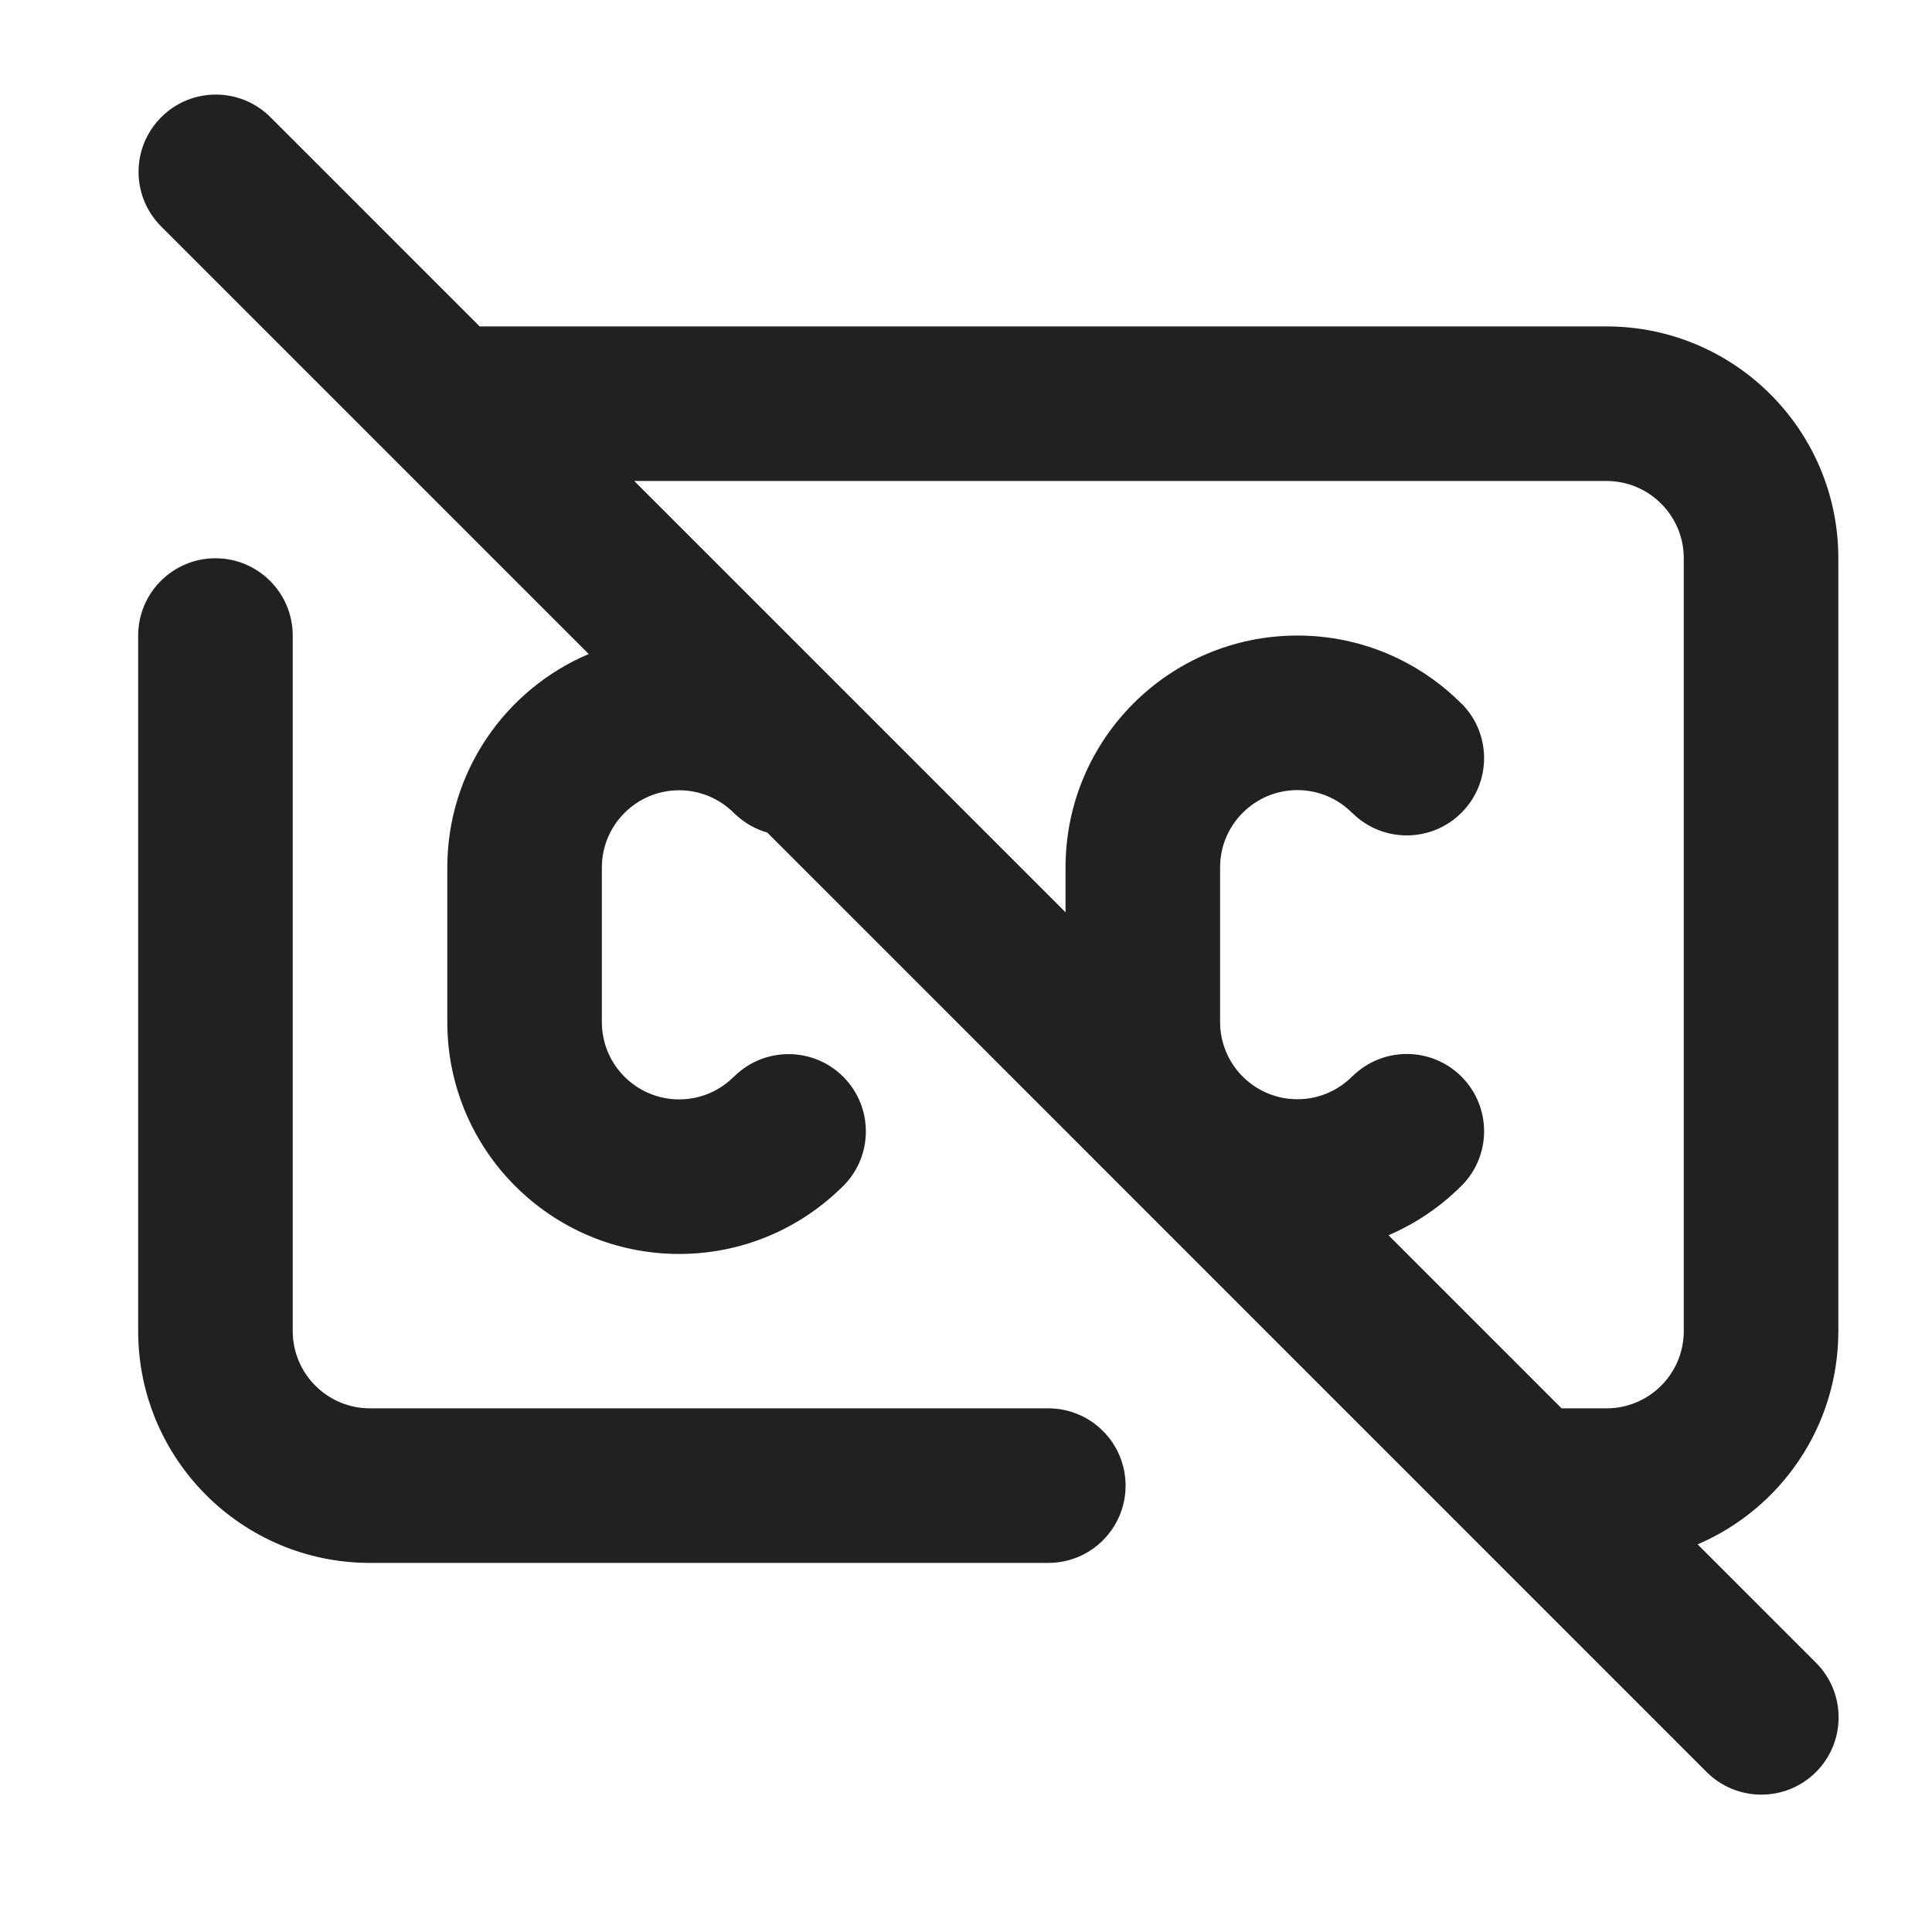
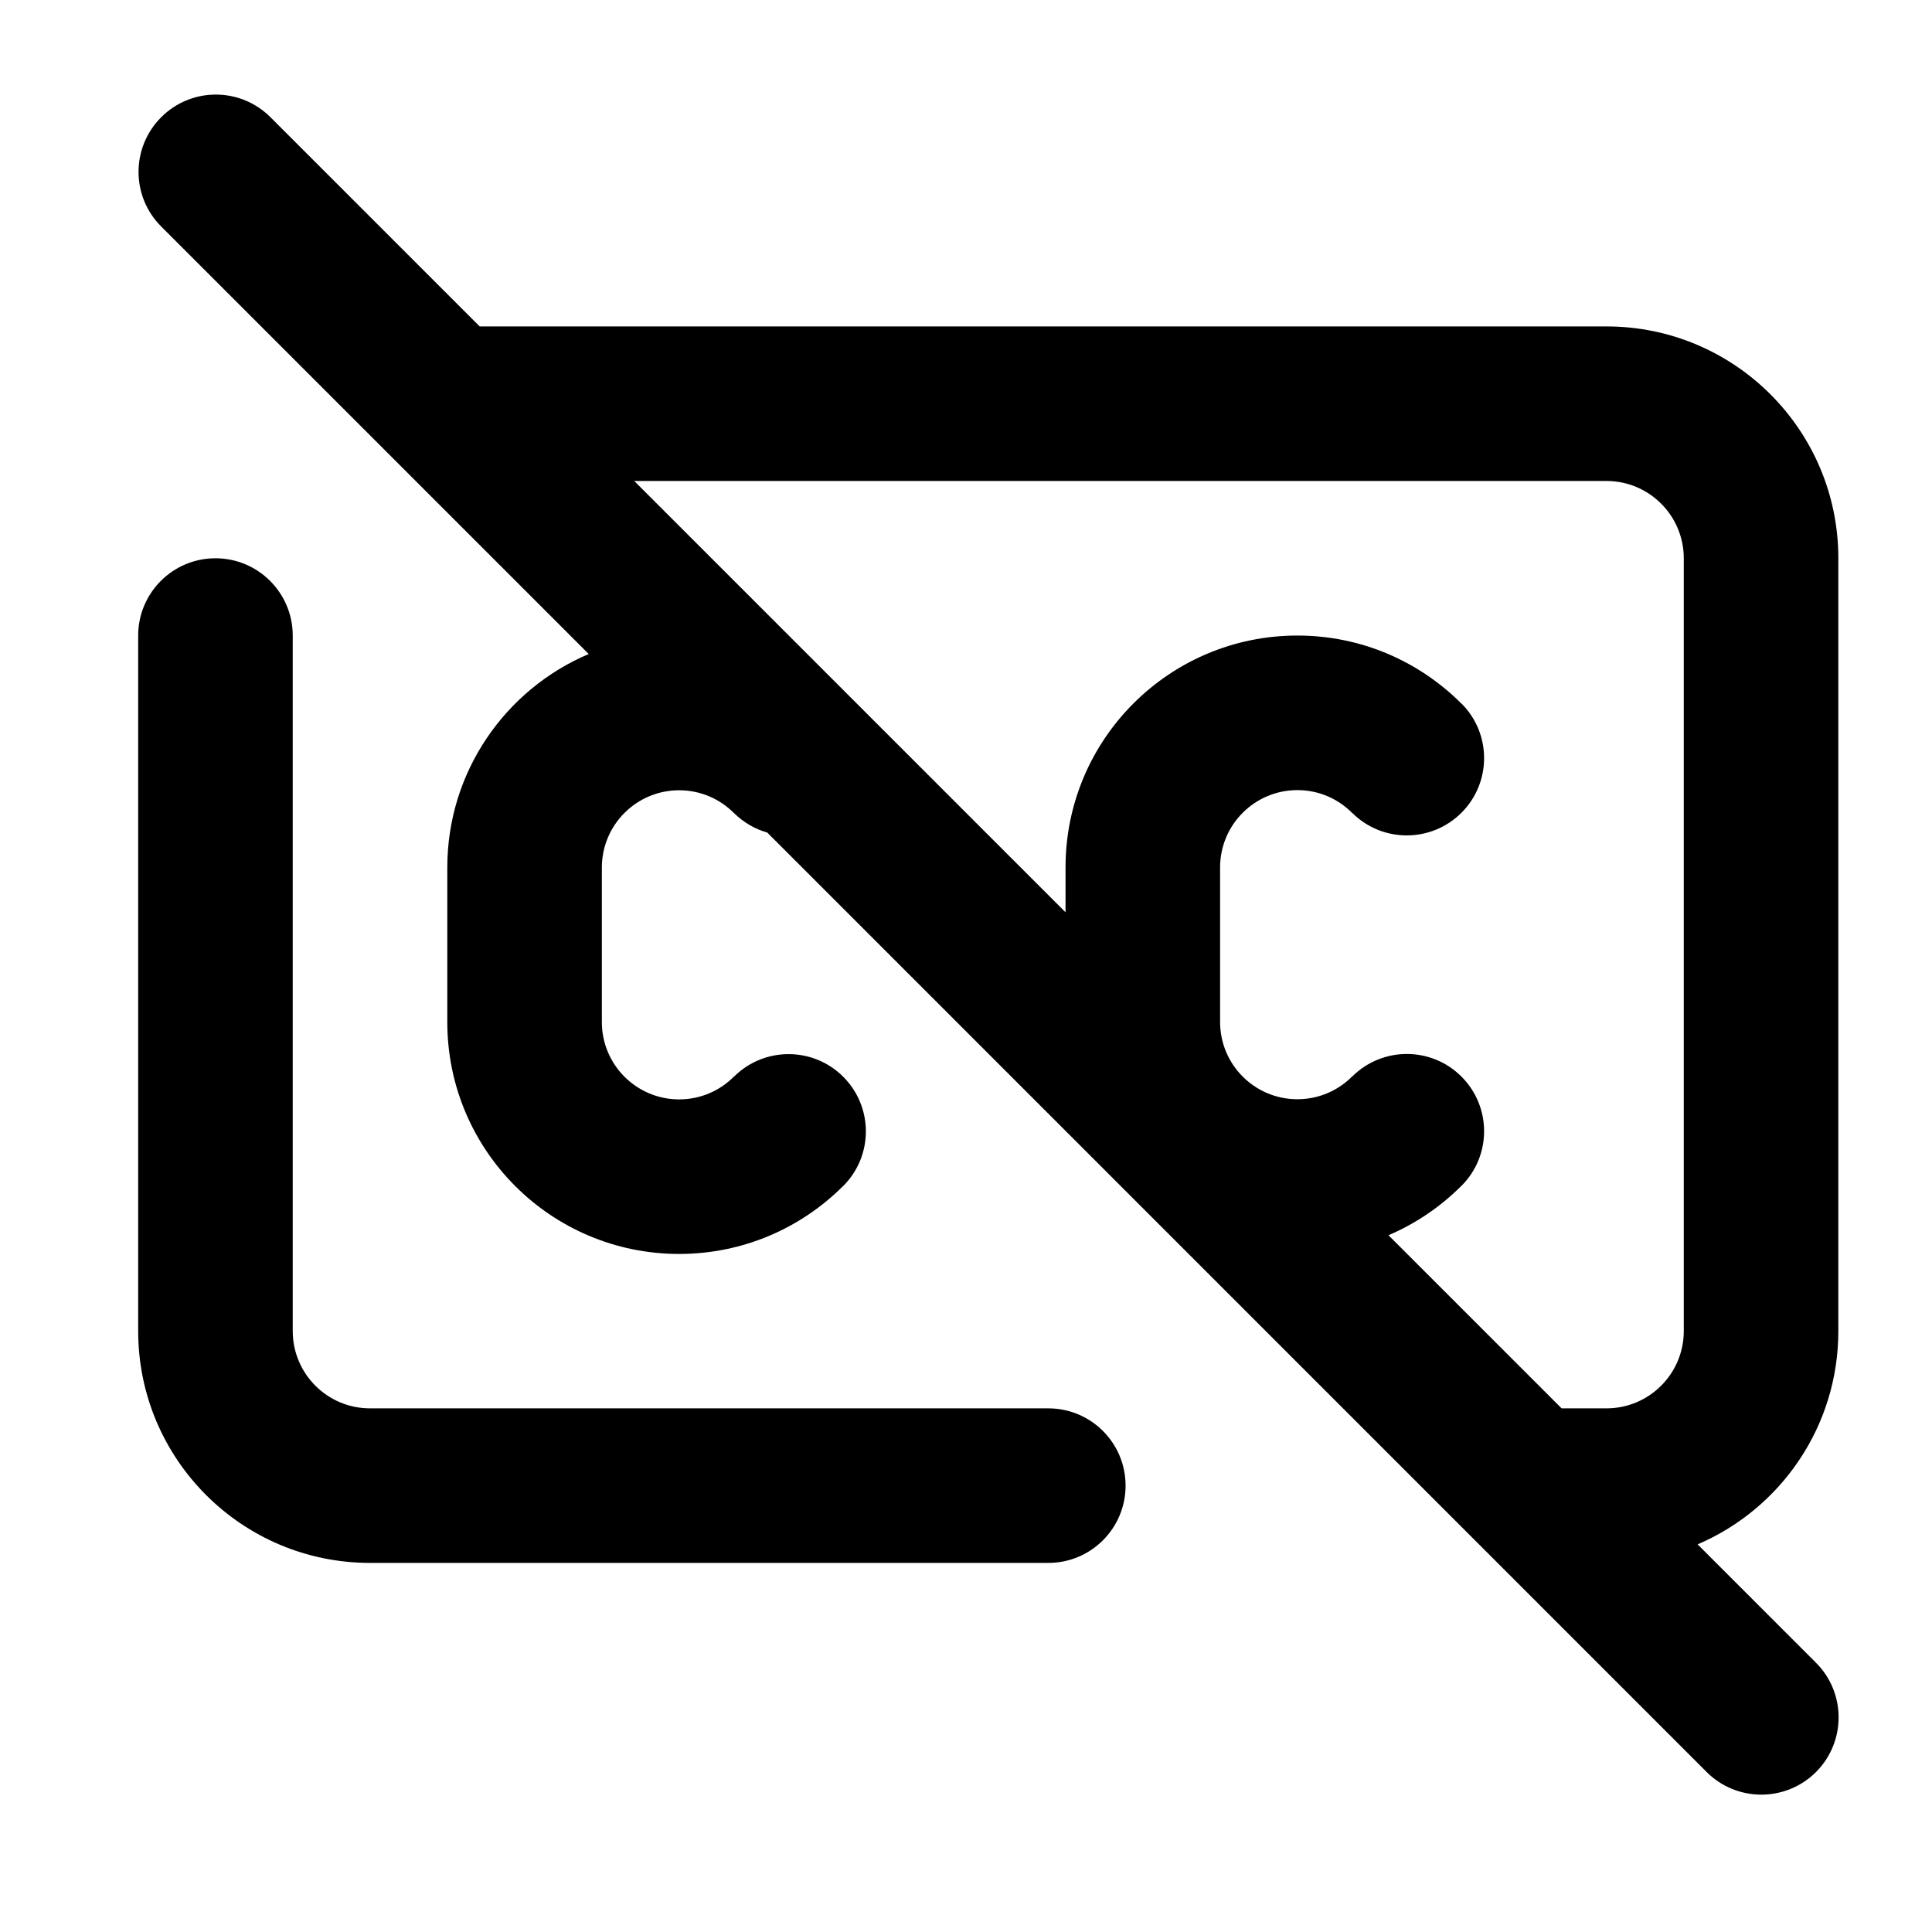
<svg xmlns="http://www.w3.org/2000/svg" width="25" height="25" viewBox="0 0 25 25" fill="none">
-   <path d="M3.5 1.517C3.109 1.126 2.476 1.126 2.086 1.517C1.695 1.908 1.695 2.541 2.086 2.931L7.618 8.463C6.542 8.919 5.788 9.985 5.788 11.226V13.226C5.788 14.883 7.131 16.226 8.788 16.226C9.617 16.226 10.367 15.89 10.91 15.347L10.911 15.347C11.302 14.957 11.302 14.324 10.911 13.933C10.522 13.544 9.892 13.543 9.501 13.929L9.5 13.928C9.319 14.112 9.067 14.226 8.788 14.226C8.236 14.226 7.788 13.778 7.788 13.226V11.226C7.788 10.674 8.236 10.226 8.788 10.226C9.067 10.226 9.319 10.34 9.5 10.524L9.501 10.524C9.625 10.645 9.772 10.729 9.928 10.773L22.084 22.93C22.475 23.32 23.108 23.32 23.499 22.93C23.889 22.539 23.889 21.906 23.499 21.516L21.967 19.984C23.038 19.526 23.788 18.463 23.788 17.224V7.224C23.788 5.567 22.445 4.224 20.788 4.224H6.207L3.5 1.517ZM8.207 6.224H20.788C21.34 6.224 21.788 6.672 21.788 7.224V17.224C21.788 17.776 21.34 18.224 20.788 18.224H20.207L17.967 15.984C18.322 15.832 18.642 15.614 18.91 15.345L18.911 15.345C19.302 14.955 19.302 14.322 18.911 13.931C18.522 13.542 17.892 13.541 17.501 13.927L17.5 13.926C17.319 14.11 17.067 14.224 16.788 14.224C16.236 14.224 15.788 13.777 15.788 13.224V11.224C15.788 10.672 16.236 10.224 16.788 10.224C17.067 10.224 17.319 10.338 17.5 10.523L17.501 10.522C17.892 10.908 18.522 10.906 18.911 10.517C19.302 10.127 19.302 9.493 18.911 9.103L18.91 9.104C18.367 8.56 17.617 8.224 16.788 8.224C15.131 8.224 13.788 9.567 13.788 11.224V11.805L8.207 6.224Z" fill="#212121" />
-   <path d="M4.788 18.224C4.236 18.224 3.788 17.776 3.788 17.224V8.224C3.788 7.672 3.34 7.224 2.788 7.224C2.236 7.224 1.788 7.672 1.788 8.224V17.224C1.788 18.881 3.131 20.224 4.788 20.224H13.565C14.118 20.224 14.565 19.776 14.565 19.224C14.565 18.672 14.118 18.224 13.565 18.224H4.788Z" fill="#212121" />
+   <path d="M3.5 1.517C3.109 1.126 2.476 1.126 2.086 1.517C1.695 1.908 1.695 2.541 2.086 2.931L7.618 8.463C6.542 8.919 5.788 9.985 5.788 11.226V13.226C5.788 14.883 7.131 16.226 8.788 16.226C9.617 16.226 10.367 15.89 10.91 15.347L10.911 15.347C11.302 14.957 11.302 14.324 10.911 13.933C10.522 13.544 9.892 13.543 9.501 13.929L9.5 13.928C9.319 14.112 9.067 14.226 8.788 14.226C8.236 14.226 7.788 13.778 7.788 13.226V11.226C7.788 10.674 8.236 10.226 8.788 10.226C9.067 10.226 9.319 10.34 9.5 10.524L9.501 10.524C9.625 10.645 9.772 10.729 9.928 10.773L22.084 22.93C22.475 23.32 23.108 23.32 23.499 22.93C23.889 22.539 23.889 21.906 23.499 21.516L21.967 19.984C23.038 19.526 23.788 18.463 23.788 17.224V7.224C23.788 5.567 22.445 4.224 20.788 4.224H6.207L3.5 1.517ZM8.207 6.224H20.788C21.34 6.224 21.788 6.672 21.788 7.224V17.224C21.788 17.776 21.34 18.224 20.788 18.224H20.207L17.967 15.984C18.322 15.832 18.642 15.614 18.91 15.345L18.911 15.345C19.302 14.955 19.302 14.322 18.911 13.931C18.522 13.542 17.892 13.541 17.501 13.927L17.5 13.926C17.319 14.11 17.067 14.224 16.788 14.224C16.236 14.224 15.788 13.777 15.788 13.224V11.224C15.788 10.672 16.236 10.224 16.788 10.224C17.067 10.224 17.319 10.338 17.5 10.523L17.501 10.522C17.892 10.908 18.522 10.906 18.911 10.517C19.302 10.127 19.302 9.493 18.911 9.103L18.91 9.104C18.367 8.56 17.617 8.224 16.788 8.224C15.131 8.224 13.788 9.567 13.788 11.224V11.805L8.207 6.224Z" fill="currentColor" />
+   <path d="M4.788 18.224C4.236 18.224 3.788 17.776 3.788 17.224V8.224C3.788 7.672 3.34 7.224 2.788 7.224C2.236 7.224 1.788 7.672 1.788 8.224V17.224C1.788 18.881 3.131 20.224 4.788 20.224H13.565C14.118 20.224 14.565 19.776 14.565 19.224C14.565 18.672 14.118 18.224 13.565 18.224H4.788Z" fill="currentColor" />
</svg>
